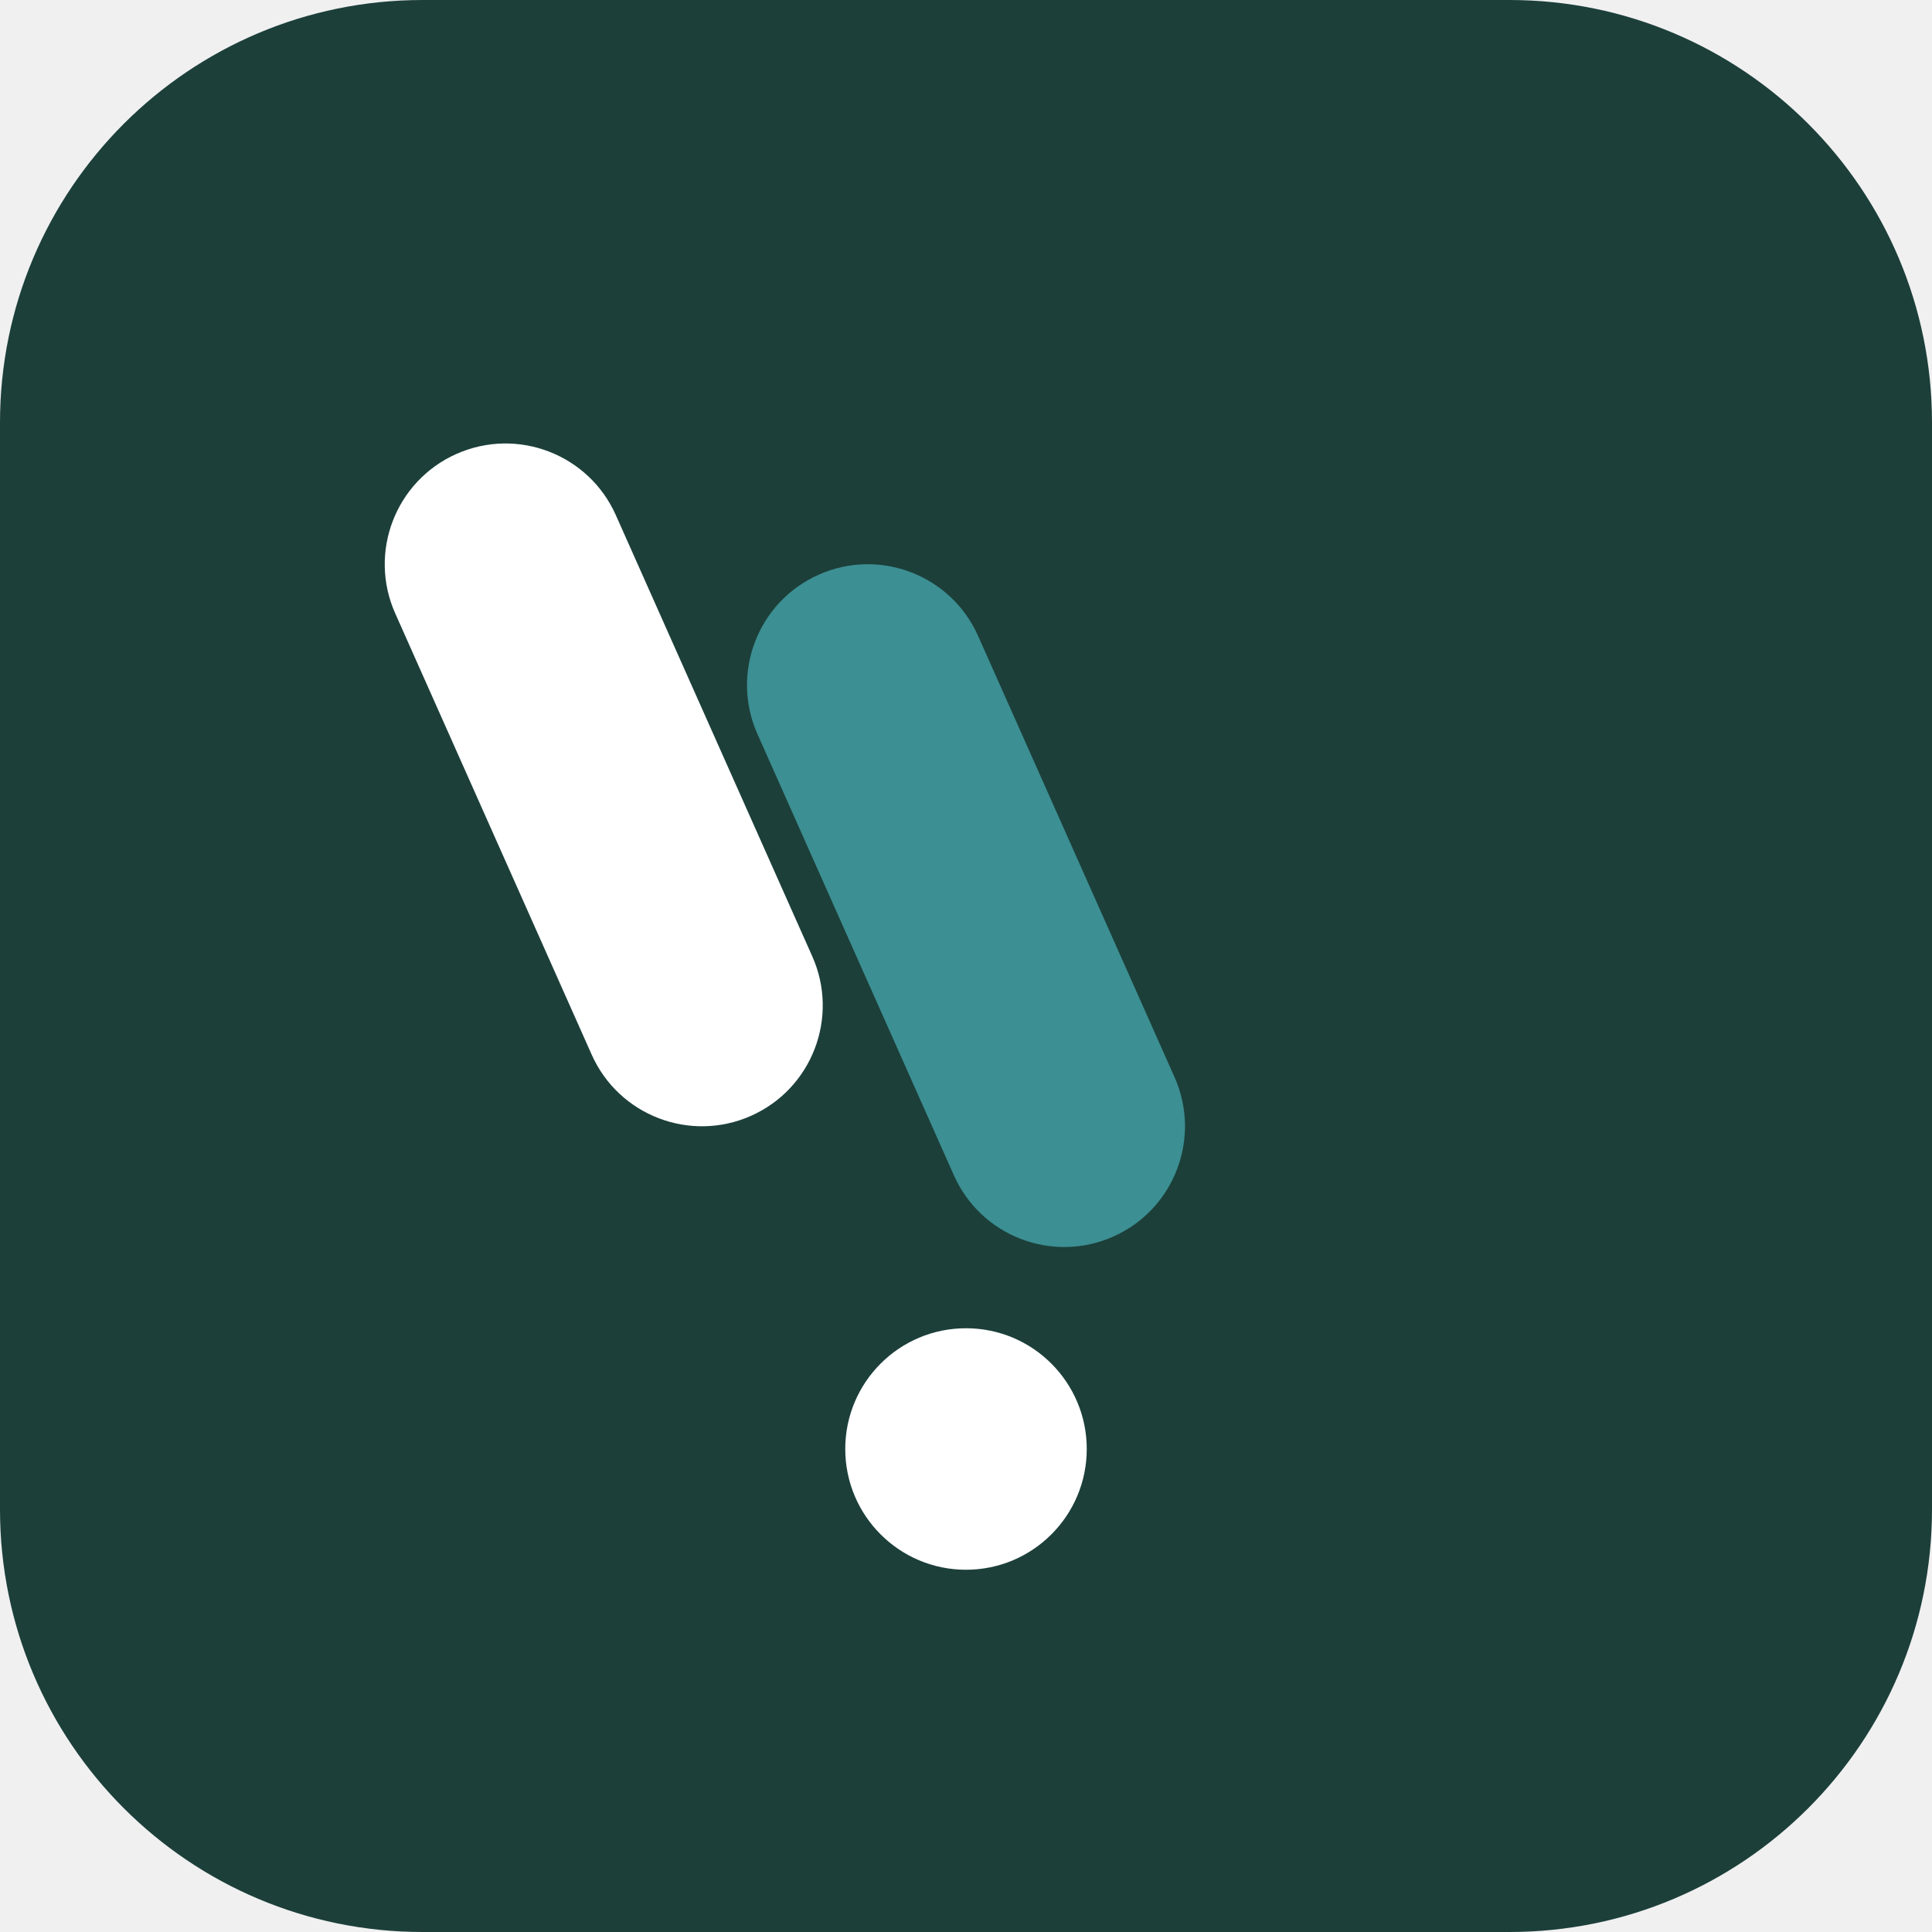
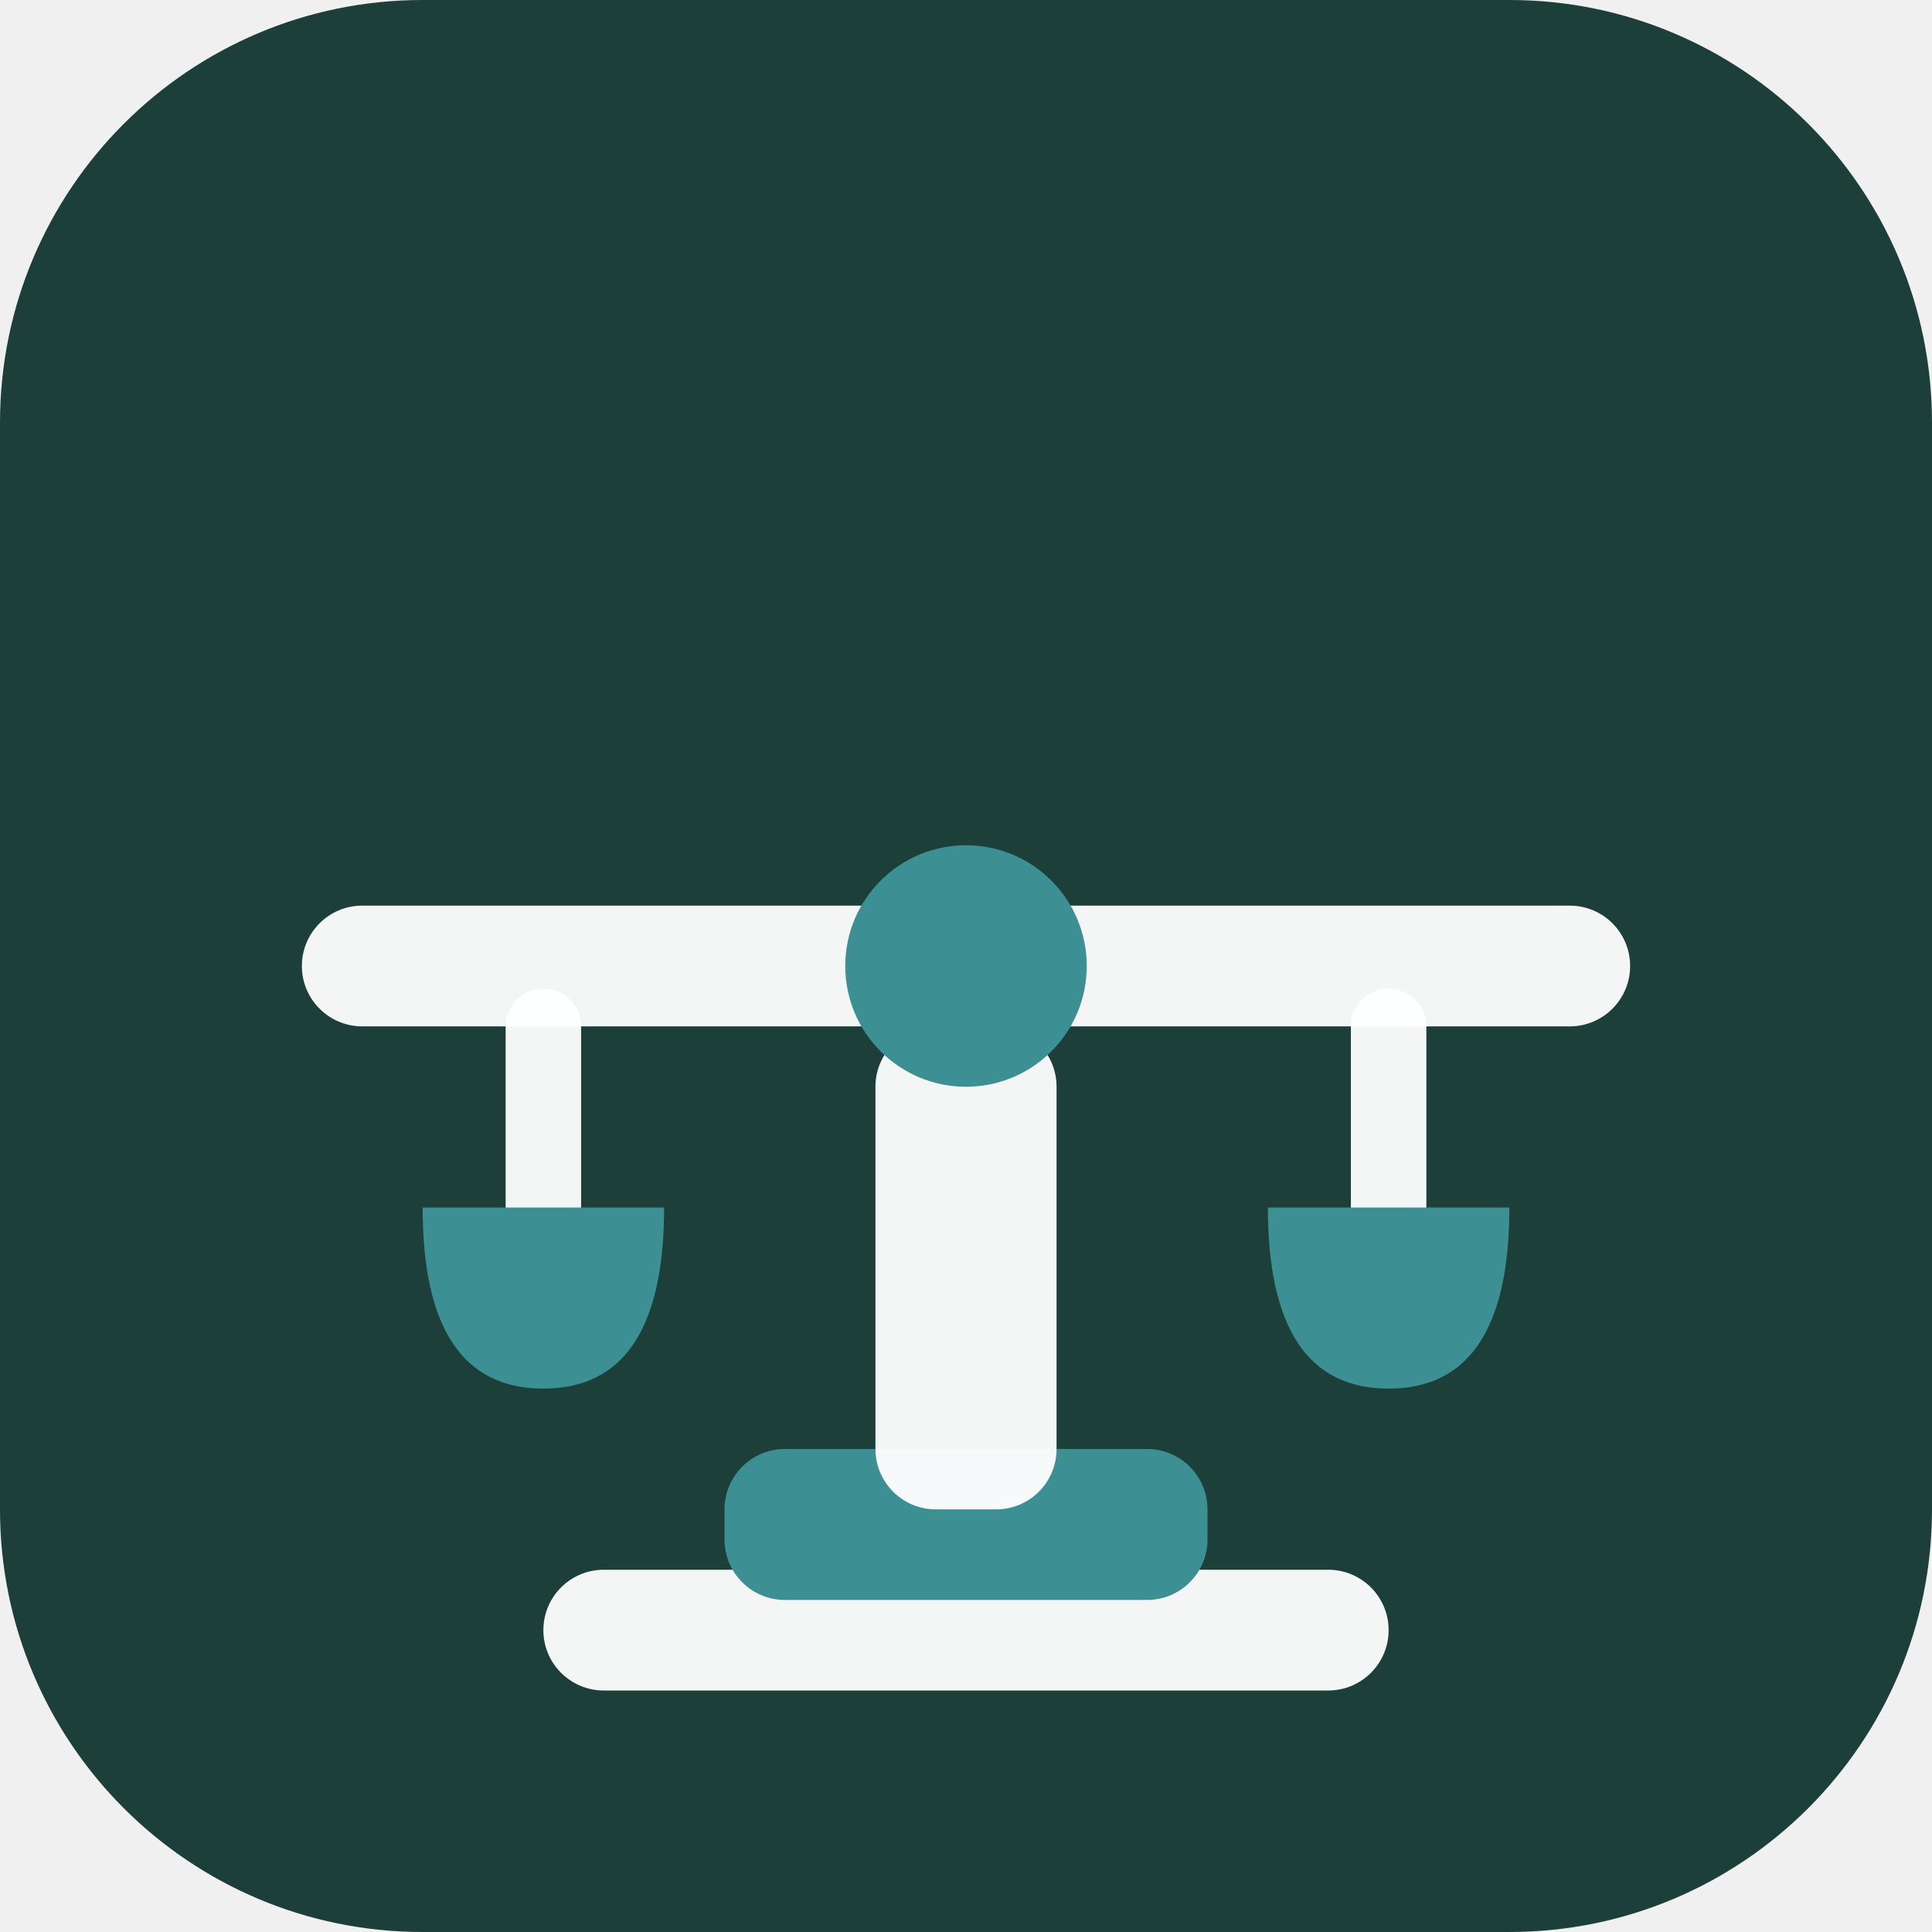
- <svg xmlns="http://www.w3.org/2000/svg" viewBox="0 0 64 64" fill="none">
+ <svg xmlns="http://www.w3.org/2000/svg" viewBox="0 0 64 64" fill="none" role="img" aria-label="SimulaOrdem">
  <rect width="64" height="64" rx="14" fill="#1C3F3A" />
-   <rect x="16" y="14" width="8" height="24" rx="4" fill="#FFFFFF" transform="rotate(-24 20 26)" />
-   <rect x="28" y="18" width="8" height="24" rx="4" fill="#3C8F92" transform="rotate(-24 32 30)" />
-   <circle cx="32" cy="48" r="4" fill="#FFFFFF" />
+   <rect x="18" y="52" width="28" height="4" rx="2" fill="#FFFFFF" opacity="0.95" />
+   <rect x="24" y="48" width="16" height="5" rx="2" fill="#3C8F92" />
+   <rect x="29" y="34" width="6" height="16" rx="2" fill="#FFFFFF" opacity="0.95" />
+   <rect x="10" y="30" width="44" height="4" rx="2" fill="#FFFFFF" opacity="0.95" />
+   <circle cx="32" cy="32" r="4" fill="#3C8F92" />
+   <path d="M18 34 V40" stroke="#FFFFFF" stroke-width="2.5" stroke-linecap="round" opacity="0.95" />
+   <path d="M46 34 V40" stroke="#FFFFFF" stroke-width="2.5" stroke-linecap="round" opacity="0.95" />
+   <path d="M14 40 H22 Q22 46 18 46 Q14 46 14 40 Z" fill="#3C8F92" />
+   <path d="M42 40 H50 Q50 46 46 46 Q42 46 42 40 Z" fill="#3C8F92" />
</svg>
